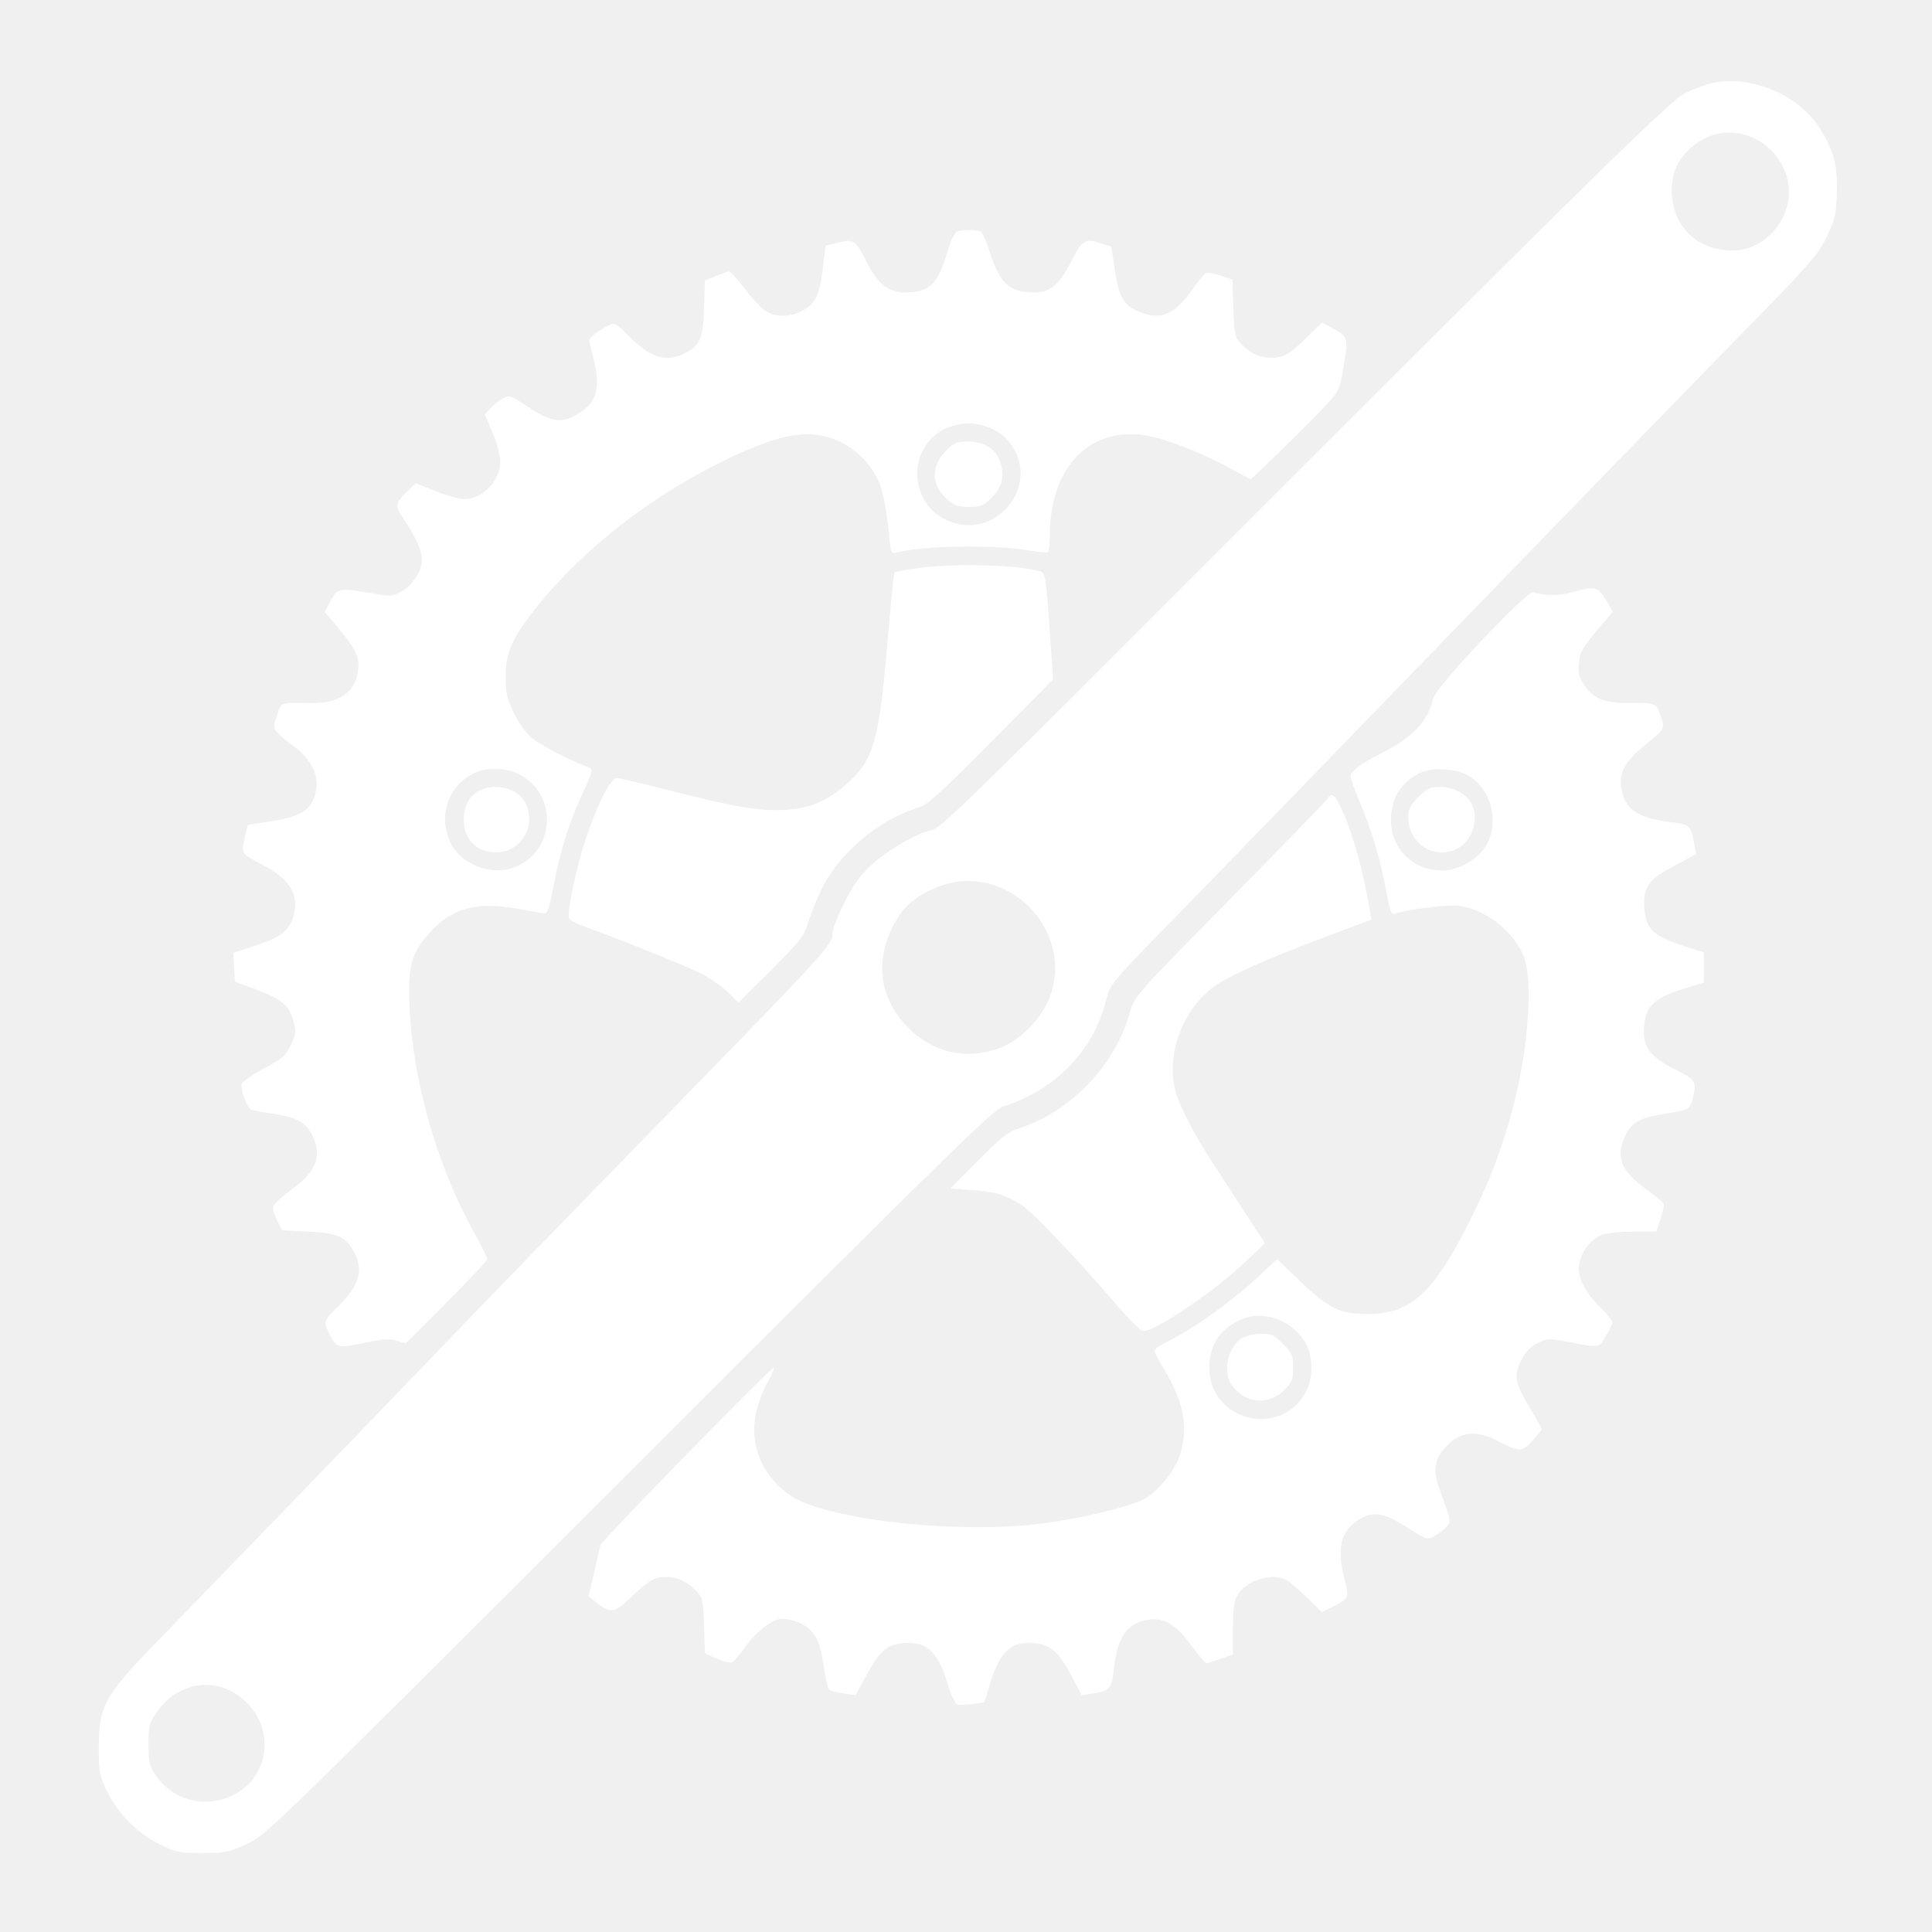
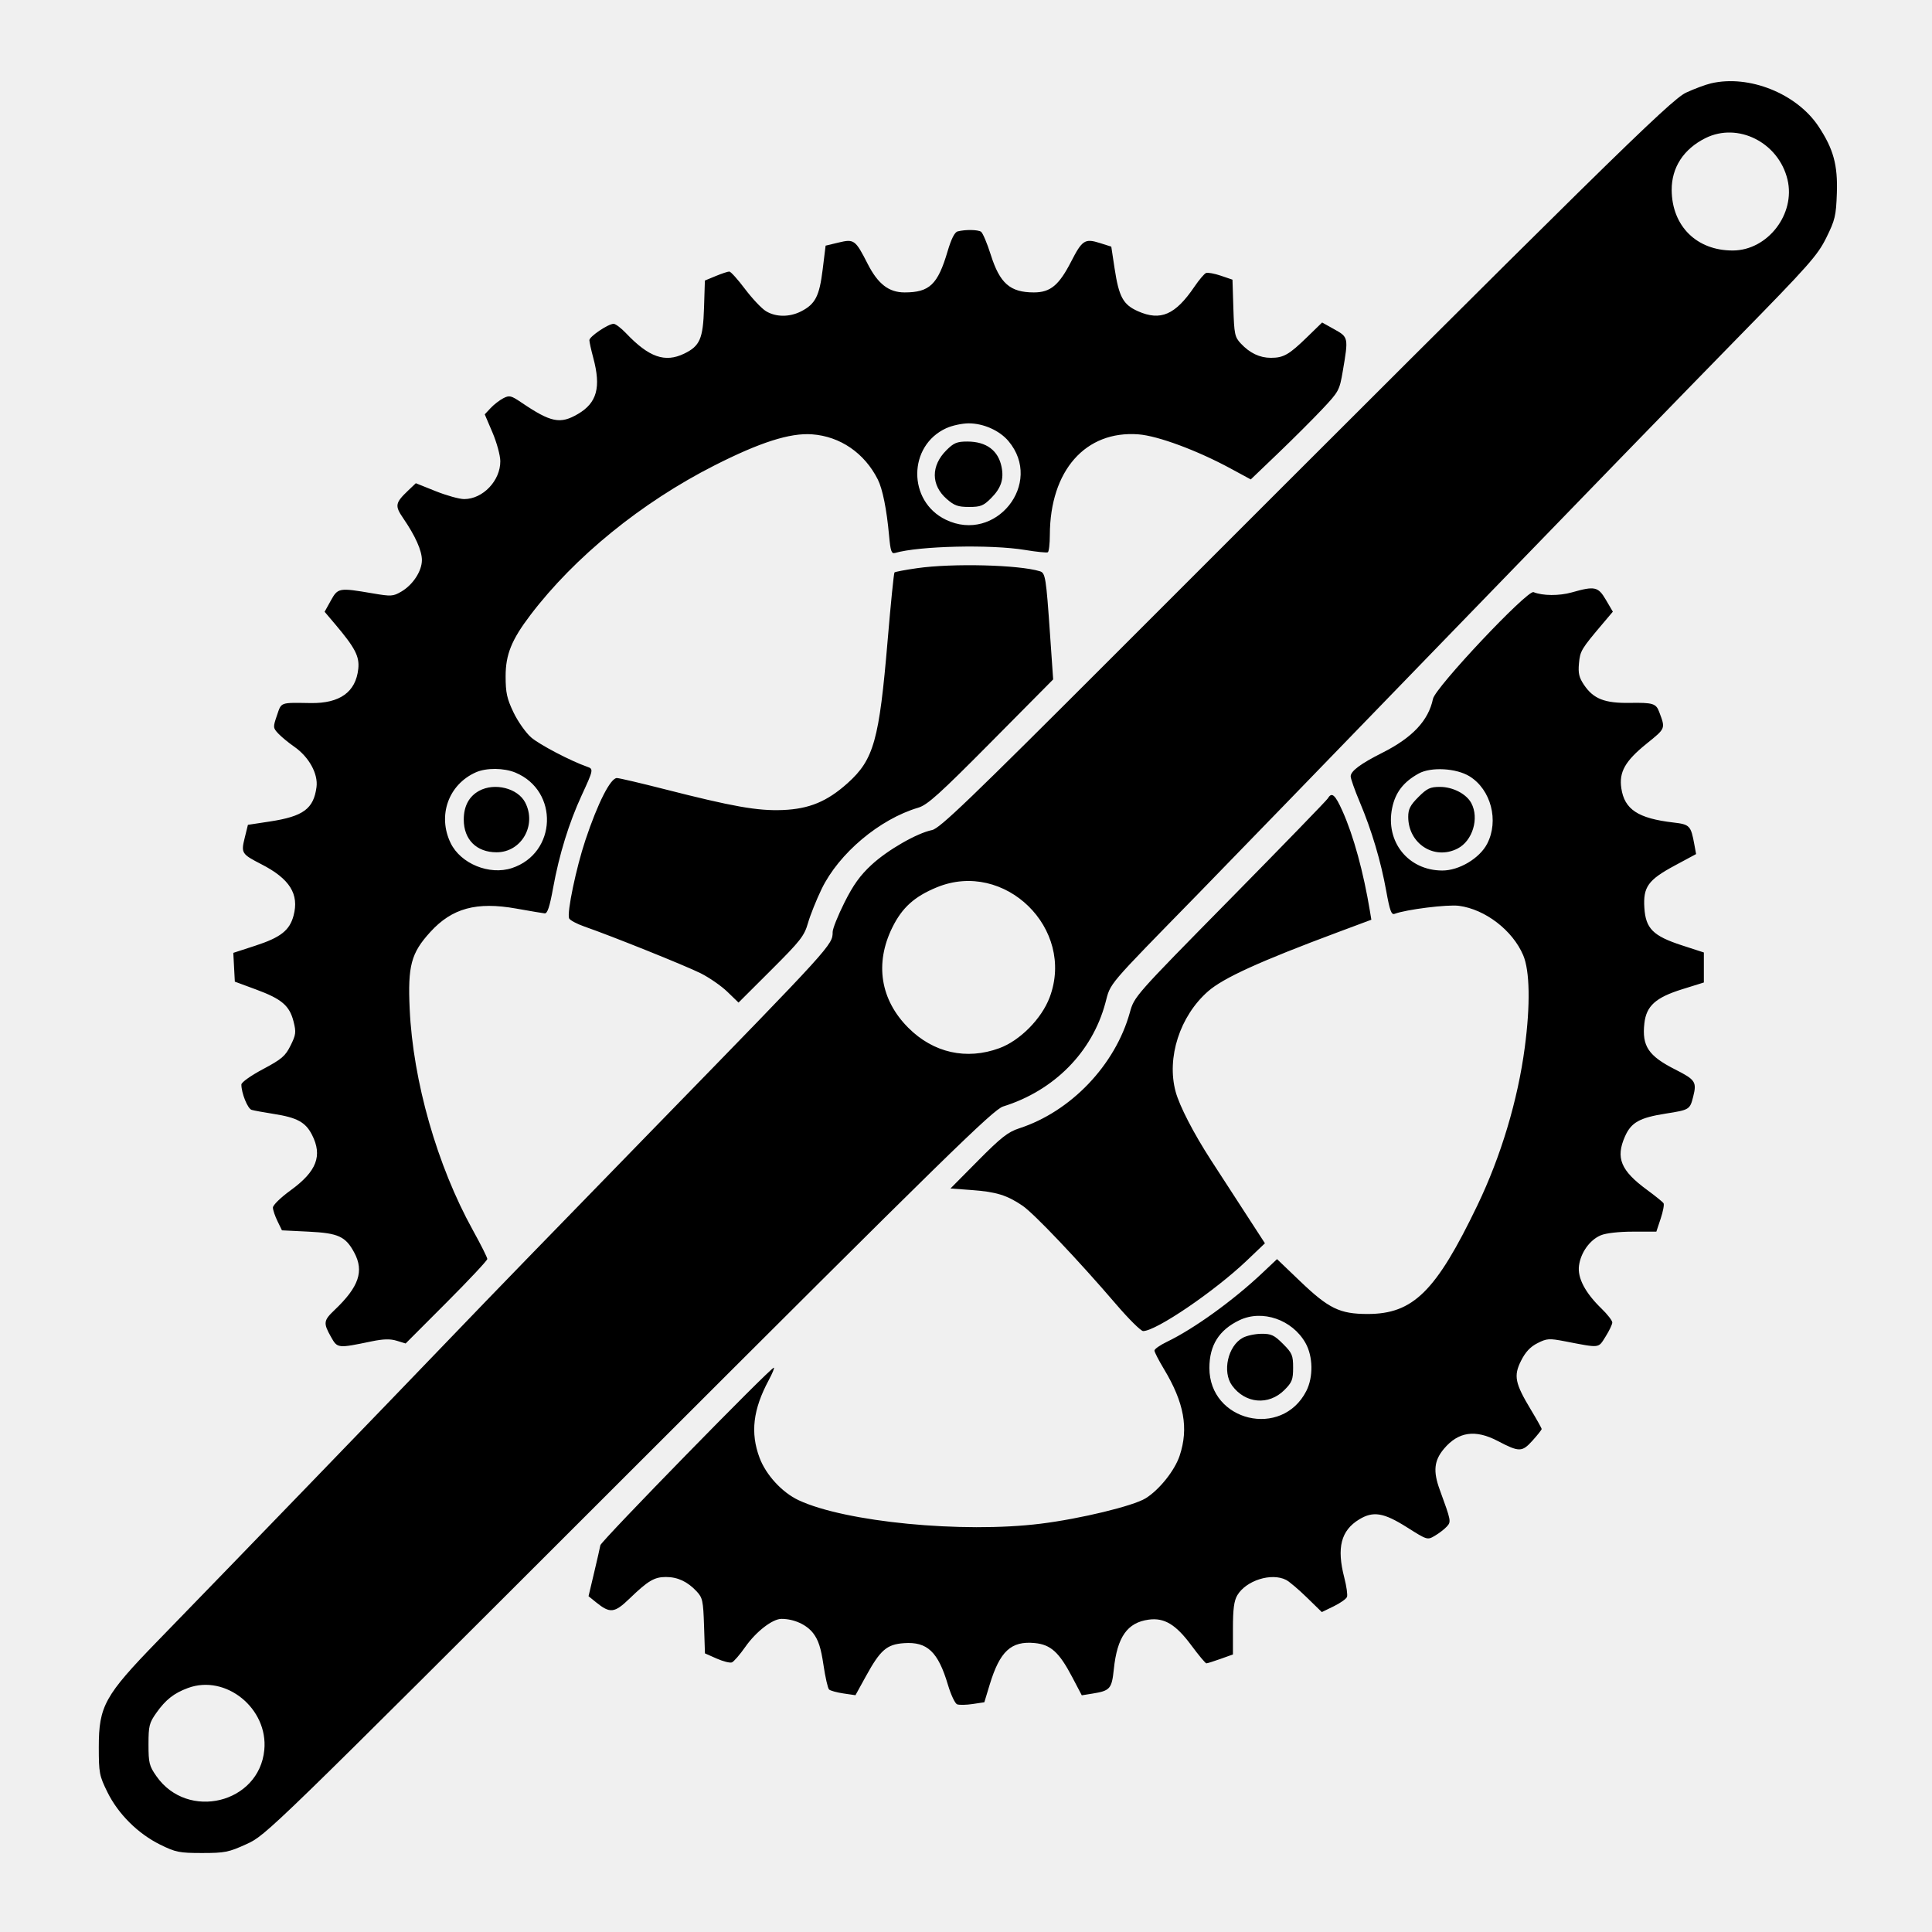
<svg xmlns="http://www.w3.org/2000/svg" width="48" height="48" viewBox="0 0 48 48">
  <g transform="translate(2.227 2) scale(0.065)">
-     <path d="M 619.698 1.096 C 617.608 1.588, 613.333 3.181, 610.198 4.636 C 604.197 7.422, 578.463 32.734, 392.118 219.139 C 336.242 275.033, 324.936 285.894, 322 286.497 C 316.154 287.699, 304.981 294.123, 298.827 299.821 C 294.481 303.844, 291.869 307.485, 288.504 314.205 C 286.027 319.154, 284 324.215, 284 325.451 C 284 330.377, 283.957 330.425, 216.651 399.500 C 175.385 441.851, 154.409 463.469, 138.523 480.021 C 113.392 506.205, 58.257 563.251, 25.922 596.526 C 5.756 617.278, 3.500 621.350, 3.500 637 C 3.500 646.896, 3.701 647.951, 6.786 654.217 C 10.909 662.592, 18.467 670.112, 26.978 674.307 C 32.890 677.221, 34.290 677.500, 42.978 677.500 C 51.689 677.500, 53.139 677.209, 60 674.080 C 67.450 670.683, 68.420 669.741, 206.172 532.080 C 327.716 410.618, 345.379 393.334, 349.172 392.152 C 368.666 386.083, 383.214 371.356, 388.237 352.606 C 390.366 344.659, 388.272 347.124, 423.576 311 C 432.983 301.375, 476.395 256.600, 520.048 211.500 C 563.700 166.400, 613.071 115.565, 629.760 98.534 C 657.168 70.565, 660.462 66.844, 663.802 60.092 C 667.152 53.319, 667.531 51.716, 667.833 43.058 C 668.208 32.295, 666.521 26.149, 660.837 17.567 C 652.506 4.991, 634.235 -2.325, 619.698 1.096 M 617.587 22.032 C 609.242 26.196, 604.648 33.269, 604.701 41.872 C 604.786 55.664, 614.295 65.047, 628.116 64.978 C 641.420 64.911, 652.119 51.002, 648.968 37.868 C 645.563 23.674, 630.018 15.829, 617.587 22.032 M 331.772 57.685 C 330.623 57.986, 329.333 60.545, 327.924 65.319 C 324.186 77.988, 321.030 81, 311.499 81 C 305.471 81, 301.310 77.785, 297.394 70.102 C 292.688 60.868, 292.202 60.512, 286.246 61.941 L 281.307 63.126 280.178 72.291 C 278.927 82.451, 277.362 85.478, 271.929 88.248 C 267.505 90.504, 262.282 90.470, 258.500 88.160 C 256.850 87.153, 253.250 83.340, 250.500 79.689 C 247.750 76.037, 245.055 73.039, 244.511 73.025 C 243.966 73.011, 241.641 73.778, 239.343 74.728 L 235.165 76.456 234.832 86.978 C 234.461 98.736, 233.249 101.512, 227.216 104.418 C 219.904 107.941, 213.760 105.780, 205.054 96.624 C 203.158 94.631, 201.012 93, 200.284 93 C 198.223 93, 190.999 97.880, 191.012 99.263 C 191.018 99.943, 191.688 102.975, 192.500 106 C 195.531 117.292, 193.921 123.204, 186.657 127.461 C 179.867 131.440, 176.340 130.730, 165.079 123.115 C 161.052 120.392, 160.428 120.245, 158.079 121.468 C 156.661 122.206, 154.492 123.889, 153.260 125.208 L 151.021 127.607 153.983 134.553 C 155.613 138.374, 156.956 143.300, 156.969 145.500 C 157.013 152.945, 150.306 159.988, 143.167 159.996 C 141.333 159.998, 136.424 158.635, 132.257 156.966 L 124.680 153.932 121.754 156.716 C 116.783 161.446, 116.584 162.532, 119.822 167.261 C 124.502 174.092, 127 179.679, 127 183.312 C 127 187.517, 123.573 192.761, 119.129 195.357 C 115.992 197.189, 115.247 197.234, 108.132 196.019 C 95.299 193.829, 94.901 193.898, 92.190 198.783 L 89.814 203.066 93.657 207.602 C 101.467 216.818, 103.186 220.106, 102.682 224.864 C 101.741 233.746, 95.664 238.123, 84.500 237.957 C 72.650 237.782, 73.350 237.526, 71.592 242.684 C 70.050 247.211, 70.068 247.443, 72.132 249.640 C 73.306 250.890, 76.035 253.138, 78.197 254.636 C 83.828 258.539, 87.396 265.011, 86.715 270.089 C 85.601 278.397, 81.675 281.283, 68.829 283.237 L 60.500 284.503 59.282 289.438 C 57.834 295.304, 58.064 295.672, 65.646 299.569 C 76.512 305.155, 80.157 310.991, 77.934 319.247 C 76.421 324.865, 72.996 327.552, 63.335 330.698 L 54.913 333.440 55.207 338.942 L 55.500 344.444 63.687 347.472 C 73.442 351.080, 76.418 353.633, 77.948 359.707 C 78.972 363.776, 78.852 364.732, 76.796 368.875 C 74.801 372.893, 73.417 374.077, 66.250 377.892 C 61.567 380.386, 58 382.930, 58 383.776 C 58 387.050, 60.398 392.990, 61.903 393.445 C 62.781 393.710, 66.594 394.411, 70.376 395.003 C 79.306 396.400, 82.531 398.160, 84.990 402.981 C 89.080 410.998, 86.793 416.946, 76.834 424.190 C 72.973 426.998, 70.021 429.887, 70.048 430.830 C 70.074 431.749, 70.864 434.075, 71.803 436 L 73.510 439.500 83.688 440 C 95.072 440.559, 97.828 441.825, 101.149 448.017 C 104.962 455.127, 102.905 461.121, 93.624 469.946 C 89.383 473.979, 89.257 474.905, 92.231 480.197 C 94.723 484.632, 94.751 484.635, 107.732 481.945 C 112.280 481.003, 114.886 480.936, 117.371 481.699 L 120.778 482.745 136.389 467.111 C 144.975 458.512, 152 451.012, 152 450.443 C 152 449.874, 149.520 444.930, 146.488 439.455 C 132.815 414.760, 123.597 382.490, 122.329 354.882 C 121.570 338.351, 122.867 333.519, 130.230 325.448 C 138.530 316.350, 147.882 313.804, 163.063 316.512 C 168.253 317.438, 173.142 318.264, 173.927 318.348 C 174.972 318.459, 175.833 315.865, 177.145 308.658 C 179.475 295.850, 183.204 283.759, 188.078 273.209 C 192.555 263.518, 192.628 263.155, 190.250 262.331 C 183.949 260.146, 171.873 253.827, 168.736 251.073 C 166.684 249.272, 163.654 244.966, 162.003 241.506 C 159.491 236.244, 159 233.986, 159 227.709 C 159 219.398, 161.281 213.770, 168.495 204.282 C 185.379 182.076, 210.907 161.317, 238.694 147.196 C 256.185 138.308, 267.669 134.636, 276.096 135.239 C 286.867 136.010, 296.173 142.392, 301.261 152.500 C 303.082 156.117, 304.658 163.936, 305.550 173.784 C 306.104 179.901, 306.473 180.991, 307.855 180.586 C 316.993 177.904, 344.445 177.267, 357.500 179.433 C 361.900 180.163, 365.837 180.563, 366.250 180.321 C 366.663 180.080, 367.008 177.096, 367.017 173.691 C 367.086 149.098, 380.637 133.718, 400.884 135.252 C 408.312 135.814, 423.345 141.389, 436.157 148.332 L 443.815 152.482 454.157 142.577 C 459.846 137.129, 467.468 129.525, 471.095 125.679 C 477.479 118.910, 477.732 118.443, 478.987 111.093 C 481.178 98.262, 481.147 98.109, 475.796 95.124 L 471.091 92.500 465.296 98.136 C 458.443 104.801, 456.341 106, 451.516 106 C 447.235 106, 443.437 104.192, 440 100.517 C 437.706 98.065, 437.472 96.949, 437.163 86.987 L 436.826 76.129 432.373 74.611 C 429.923 73.777, 427.375 73.314, 426.710 73.584 C 426.044 73.853, 424.044 76.217, 422.264 78.836 C 414.970 89.572, 409.346 92.016, 400.718 88.200 C 395.032 85.684, 393.423 82.742, 391.765 71.829 L 390.500 63.500 386.091 62.105 C 380.445 60.319, 379.360 61.017, 375.218 69.098 C 370.517 78.270, 367.237 81, 360.918 81 C 351.830 81, 347.896 77.561, 344.429 66.585 C 343.033 62.166, 341.353 58.208, 340.695 57.791 C 339.428 56.985, 334.657 56.929, 331.772 57.685 M 327.459 132.880 C 312.743 139.564, 312.602 160.788, 327.226 167.867 C 346.280 177.091, 364.762 153.943, 351.205 137.832 C 347.803 133.789, 341.654 131.044, 336 131.044 C 333.525 131.044, 329.681 131.870, 327.459 132.880 M 327.459 141.341 C 321.530 147.270, 321.573 154.662, 327.566 159.924 C 330.492 162.493, 331.905 163, 336.135 163 C 340.544 163, 341.632 162.568, 344.541 159.659 C 348.343 155.857, 349.505 152.425, 348.577 147.743 C 347.318 141.395, 342.750 138, 335.466 138 C 331.509 138, 330.292 138.508, 327.459 141.341 M 316.298 186.401 C 311.787 187.044, 307.888 187.780, 307.633 188.035 C 307.378 188.291, 306.204 199.947, 305.024 213.938 C 301.795 252.212, 299.739 259.554, 289.730 268.553 C 281.903 275.590, 275.032 278.439, 264.911 278.844 C 255.322 279.227, 245.953 277.571, 219.500 270.820 C 210.700 268.574, 202.637 266.683, 201.582 266.618 C 199.150 266.468, 194.243 276.104, 189.486 290.372 C 185.959 300.948, 182.401 317.996, 183.255 320.222 C 183.528 320.934, 186.170 322.358, 189.126 323.387 C 199.702 327.071, 227.610 338.283, 233.500 341.214 C 236.800 342.857, 241.419 346.055, 243.764 348.322 L 248.027 352.443 260.510 339.990 C 271.728 328.799, 273.153 326.979, 274.578 322.019 C 275.450 318.983, 277.799 313.125, 279.797 309 C 286.386 295.401, 301.946 282.313, 316.708 277.952 C 320.226 276.912, 324.797 272.793, 344.600 252.816 L 368.284 228.923 367.090 211.711 C 365.576 189.866, 365.314 188.231, 363.215 187.582 C 355.206 185.107, 329.848 184.468, 316.298 186.401 M 566.500 195.668 C 561.728 197.024, 555.333 196.977, 551.903 195.562 C 549.583 194.605, 514.373 231.962, 513.460 236.349 C 511.729 244.665, 505.613 251.170, 494.061 256.981 C 485.804 261.134, 482 263.969, 482 265.968 C 482 266.844, 483.562 271.264, 485.471 275.791 C 490.038 286.620, 493.530 298.350, 495.596 309.804 C 496.947 317.297, 497.568 318.996, 498.786 318.529 C 503.134 316.860, 519.014 314.877, 523.385 315.457 C 533.435 316.790, 543.893 324.829, 547.941 334.333 C 550.482 340.296, 550.706 353.297, 548.551 369.564 C 545.870 389.795, 539.446 411.203, 530.433 429.947 C 514.616 462.840, 505.901 471.470, 488.500 471.470 C 477.829 471.470, 473.625 469.427, 462.620 458.892 L 453.854 450.500 448.177 455.855 C 437.053 466.348, 422.048 477.165, 411.750 482.115 C 409.137 483.371, 407.001 484.871, 407.003 485.449 C 407.004 486.027, 408.624 489.184, 410.602 492.465 C 418.355 505.324, 420.137 515.151, 416.620 525.671 C 414.729 531.329, 408.829 538.707, 403.620 541.926 C 398.860 544.867, 378.665 549.752, 363.500 551.630 C 333.584 555.335, 288.832 550.993, 271 542.655 C 264.692 539.706, 258.519 533.003, 256.061 526.433 C 252.492 516.896, 253.548 507.979, 259.575 496.750 C 260.978 494.137, 261.846 492, 261.505 492 C 260.238 492, 195.489 558.278, 195.213 559.858 C 195.056 560.761, 193.974 565.515, 192.809 570.421 L 190.692 579.342 193.596 581.693 C 198.910 585.993, 200.610 585.804, 206.337 580.276 C 213.433 573.425, 215.832 572, 220.272 572 C 224.754 572, 228.517 573.759, 232 577.483 C 234.280 579.921, 234.530 581.081, 234.844 590.676 L 235.188 601.195 239.667 603.177 C 242.130 604.266, 244.748 604.927, 245.484 604.645 C 246.220 604.362, 248.550 601.667, 250.661 598.656 C 254.719 592.869, 261.027 587.996, 264.450 588.006 C 269.249 588.019, 274.054 590.204, 276.587 593.525 C 278.555 596.105, 279.530 599.119, 280.481 605.559 C 281.179 610.284, 282.144 614.529, 282.625 614.993 C 283.106 615.456, 285.574 616.139, 288.109 616.510 L 292.718 617.185 296.759 609.842 C 302.244 599.877, 304.689 597.758, 311.242 597.291 C 320.161 596.654, 324.298 600.568, 328.061 613.206 C 329.192 617.002, 330.771 620.359, 331.571 620.665 C 332.370 620.972, 335.039 620.921, 337.502 620.552 L 341.979 619.881 344.023 613.149 C 347.906 600.366, 352.212 596.382, 361.212 597.246 C 367.353 597.836, 370.571 600.752, 375.561 610.248 L 379.225 617.220 383.238 616.578 C 390.043 615.490, 390.688 614.761, 391.467 607.279 C 392.756 594.909, 396.636 589.395, 404.823 588.297 C 410.789 587.497, 415.176 590.144, 421.079 598.106 C 423.890 601.898, 426.484 605.002, 426.845 605.005 C 427.205 605.008, 429.637 604.244, 432.250 603.307 L 437 601.605 437 591.707 C 437 584.280, 437.414 581.107, 438.660 578.999 C 442.014 573.320, 451.718 570.259, 457.316 573.114 C 458.517 573.726, 462.082 576.744, 465.237 579.819 L 470.974 585.411 475.519 583.203 C 478.019 581.988, 480.302 580.376, 480.592 579.621 C 480.882 578.866, 480.417 575.539, 479.559 572.229 C 476.601 560.814, 478.282 554.238, 485.241 549.995 C 490.600 546.727, 494.599 547.380, 503.445 552.965 C 511.299 557.925, 511.312 557.929, 514.221 556.215 C 515.823 555.272, 517.853 553.708, 518.732 552.739 C 520.463 550.831, 520.428 550.647, 516.017 538.560 C 513.459 531.551, 513.889 527.474, 517.659 522.994 C 523.168 516.446, 529.651 515.516, 538.265 520.036 C 546.403 524.306, 547.500 524.296, 551.458 519.915 C 553.406 517.759, 555 515.746, 555 515.442 C 555 515.139, 553.186 511.883, 550.969 508.206 C 544.797 497.974, 544.218 495.143, 547.112 489.369 C 548.799 486.003, 550.645 484.024, 553.402 482.625 C 556.986 480.807, 557.842 480.749, 563.902 481.916 C 577.528 484.538, 576.565 484.649, 579.424 480.120 C 580.841 477.876, 582 475.447, 582 474.723 C 582 473.999, 580.163 471.627, 577.918 469.453 C 571.624 463.359, 568.645 457.686, 569.274 452.996 C 569.948 447.966, 573.415 443.142, 577.617 441.387 C 579.608 440.555, 584.517 440, 589.888 440 L 598.839 440 600.493 435.022 C 601.402 432.285, 601.897 429.643, 601.594 429.152 C 601.290 428.660, 598.445 426.353, 595.271 424.025 C 585.217 416.651, 583.221 411.810, 586.850 403.605 C 589.220 398.249, 592.433 396.448, 602.414 394.880 C 611.504 393.452, 611.675 393.346, 612.929 388.368 C 614.335 382.783, 613.763 381.921, 606.060 378.024 C 595.791 372.829, 593.281 369.072, 594.262 360.364 C 595.011 353.719, 598.578 350.508, 608.723 347.345 L 617 344.764 617 339.029 L 617 333.294 608.607 330.564 C 597.589 326.979, 594.767 324.164, 594.259 316.251 C 593.745 308.252, 595.679 305.555, 605.855 300.078 L 614.030 295.678 613.375 292.089 C 612.042 284.785, 611.628 284.349, 605.331 283.614 C 591.859 282.041, 586.667 278.630, 585.457 270.559 C 584.520 264.314, 586.896 260.117, 595.141 253.456 C 602.448 247.552, 602.345 247.812, 599.928 241.347 C 598.721 238.117, 597.542 237.756, 588.657 237.894 C 579.064 238.044, 574.793 236.359, 571.181 231 C 569.293 228.200, 568.910 226.556, 569.261 222.778 C 569.704 218.023, 570.121 217.327, 578.356 207.594 L 582.211 203.036 579.563 198.518 C 576.587 193.439, 575.322 193.163, 566.500 195.668 M 147.662 264.417 C 137.163 269.059, 132.900 280.966, 137.981 291.460 C 141.809 299.368, 152.817 303.866, 161.407 301.031 C 178.580 295.363, 179.469 271.526, 162.768 264.548 C 158.391 262.719, 151.636 262.660, 147.662 264.417 M 508 264.890 C 502.172 268.105, 499.075 272.129, 497.855 278.071 C 495.206 290.968, 503.990 301.932, 517 301.969 C 523.439 301.987, 531.275 297.318, 534.171 291.738 C 538.741 282.930, 535.635 271.028, 527.446 265.967 C 522.371 262.830, 512.704 262.294, 508 264.890 M 148.893 271.497 C 145.009 273.608, 143 277.359, 143 282.500 C 143 290.138, 147.880 295, 155.546 295 C 165.037 295, 170.979 284.661, 166.483 275.967 C 163.661 270.509, 154.836 268.267, 148.893 271.497 M 507.882 273.882 C 504.784 276.981, 504 278.505, 504 281.432 C 504 291.737, 514.005 298.152, 522.901 293.551 C 528.620 290.594, 531.201 281.981, 528.103 276.192 C 526.221 272.676, 521.060 270.008, 516.132 270.004 C 512.390 270.001, 511.209 270.556, 507.882 273.882 M 473.300 274.367 C 472.860 275.119, 456.031 292.462, 435.903 312.906 C 399.351 350.032, 399.304 350.086, 397.583 356.276 C 392.002 376.349, 375.042 394.101, 355.332 400.499 C 351.029 401.896, 348.394 403.962, 339.596 412.838 L 329.029 423.500 337.264 424.108 C 346.536 424.792, 350.667 426.071, 356.584 430.093 C 360.967 433.071, 378.068 451.084, 392.336 467.750 C 397.162 473.387, 401.817 478, 402.682 478 C 407.619 478, 430.033 462.749, 442.332 451.020 L 449.226 444.446 441.778 432.973 C 437.681 426.663, 431.789 417.579, 428.683 412.787 C 421.973 402.433, 416.593 392.025, 415.096 386.500 C 411.573 373.507, 416.709 357.609, 427.485 348.148 C 433.315 343.028, 447.191 336.712, 477.202 325.514 L 489.905 320.774 489.387 317.637 C 486.890 302.516, 483.116 288.730, 478.878 279.250 C 476.069 272.967, 474.779 271.838, 473.300 274.367 M 323.822 308.383 C 315.234 311.915, 310.542 316.154, 306.794 323.768 C 300.021 337.524, 302.240 351.400, 312.920 362.080 C 322.510 371.670, 335.124 374.496, 347.712 369.876 C 355.599 366.981, 363.874 358.616, 366.949 350.430 C 376.820 324.157, 349.716 297.733, 323.822 308.383 M 439.500 473.840 C 431.686 477.567, 428 483.421, 428 492.105 C 428 512.586, 455.725 519.180, 465.044 500.914 C 467.762 495.587, 467.624 487.660, 464.725 482.542 C 459.671 473.618, 448.235 469.673, 439.500 473.840 M 440.763 480.565 C 435.060 483.660, 432.842 493.577, 436.678 498.829 C 441.745 505.766, 450.678 506.522, 456.679 500.521 C 459.592 497.608, 460 496.559, 460 491.982 C 460 487.255, 459.635 486.400, 456.118 482.882 C 452.770 479.535, 451.634 479.006, 447.868 479.040 C 445.465 479.062, 442.268 479.748, 440.763 480.565 M 37.558 614.435 C 32.209 616.418, 29.059 618.898, 25.500 623.930 C 22.784 627.770, 22.500 628.911, 22.500 635.995 C 22.500 643.092, 22.783 644.224, 25.537 648.160 C 37.468 665.207, 64.800 658.545, 66.763 638.111 C 68.287 622.256, 52.024 609.072, 37.558 614.435" stroke="none" fill="#ffffff" fill-rule="evenodd" />
+     <path d="M 619.698 1.096 C 617.608 1.588, 613.333 3.181, 610.198 4.636 C 604.197 7.422, 578.463 32.734, 392.118 219.139 C 336.242 275.033, 324.936 285.894, 322 286.497 C 316.154 287.699, 304.981 294.123, 298.827 299.821 C 294.481 303.844, 291.869 307.485, 288.504 314.205 C 286.027 319.154, 284 324.215, 284 325.451 C 284 330.377, 283.957 330.425, 216.651 399.500 C 175.385 441.851, 154.409 463.469, 138.523 480.021 C 113.392 506.205, 58.257 563.251, 25.922 596.526 C 5.756 617.278, 3.500 621.350, 3.500 637 C 3.500 646.896, 3.701 647.951, 6.786 654.217 C 10.909 662.592, 18.467 670.112, 26.978 674.307 C 32.890 677.221, 34.290 677.500, 42.978 677.500 C 51.689 677.500, 53.139 677.209, 60 674.080 C 67.450 670.683, 68.420 669.741, 206.172 532.080 C 327.716 410.618, 345.379 393.334, 349.172 392.152 C 368.666 386.083, 383.214 371.356, 388.237 352.606 C 390.366 344.659, 388.272 347.124, 423.576 311 C 432.983 301.375, 476.395 256.600, 520.048 211.500 C 563.700 166.400, 613.071 115.565, 629.760 98.534 C 657.168 70.565, 660.462 66.844, 663.802 60.092 C 667.152 53.319, 667.531 51.716, 667.833 43.058 C 668.208 32.295, 666.521 26.149, 660.837 17.567 C 652.506 4.991, 634.235 -2.325, 619.698 1.096 M 617.587 22.032 C 609.242 26.196, 604.648 33.269, 604.701 41.872 C 604.786 55.664, 614.295 65.047, 628.116 64.978 C 641.420 64.911, 652.119 51.002, 648.968 37.868 C 645.563 23.674, 630.018 15.829, 617.587 22.032 M 331.772 57.685 C 330.623 57.986, 329.333 60.545, 327.924 65.319 C 324.186 77.988, 321.030 81, 311.499 81 C 305.471 81, 301.310 77.785, 297.394 70.102 C 292.688 60.868, 292.202 60.512, 286.246 61.941 L 281.307 63.126 280.178 72.291 C 278.927 82.451, 277.362 85.478, 271.929 88.248 C 267.505 90.504, 262.282 90.470, 258.500 88.160 C 256.850 87.153, 253.250 83.340, 250.500 79.689 C 247.750 76.037, 245.055 73.039, 244.511 73.025 C 243.966 73.011, 241.641 73.778, 239.343 74.728 L 235.165 76.456 234.832 86.978 C 234.461 98.736, 233.249 101.512, 227.216 104.418 C 219.904 107.941, 213.760 105.780, 205.054 96.624 C 203.158 94.631, 201.012 93, 200.284 93 C 198.223 93, 190.999 97.880, 191.012 99.263 C 191.018 99.943, 191.688 102.975, 192.500 106 C 195.531 117.292, 193.921 123.204, 186.657 127.461 C 179.867 131.440, 176.340 130.730, 165.079 123.115 C 161.052 120.392, 160.428 120.245, 158.079 121.468 C 156.661 122.206, 154.492 123.889, 153.260 125.208 L 151.021 127.607 153.983 134.553 C 155.613 138.374, 156.956 143.300, 156.969 145.500 C 157.013 152.945, 150.306 159.988, 143.167 159.996 C 141.333 159.998, 136.424 158.635, 132.257 156.966 L 124.680 153.932 121.754 156.716 C 116.783 161.446, 116.584 162.532, 119.822 167.261 C 124.502 174.092, 127 179.679, 127 183.312 C 127 187.517, 123.573 192.761, 119.129 195.357 C 115.992 197.189, 115.247 197.234, 108.132 196.019 C 95.299 193.829, 94.901 193.898, 92.190 198.783 L 89.814 203.066 93.657 207.602 C 101.467 216.818, 103.186 220.106, 102.682 224.864 C 101.741 233.746, 95.664 238.123, 84.500 237.957 C 72.650 237.782, 73.350 237.526, 71.592 242.684 C 70.050 247.211, 70.068 247.443, 72.132 249.640 C 73.306 250.890, 76.035 253.138, 78.197 254.636 C 83.828 258.539, 87.396 265.011, 86.715 270.089 C 85.601 278.397, 81.675 281.283, 68.829 283.237 L 60.500 284.503 59.282 289.438 C 57.834 295.304, 58.064 295.672, 65.646 299.569 C 76.512 305.155, 80.157 310.991, 77.934 319.247 C 76.421 324.865, 72.996 327.552, 63.335 330.698 L 54.913 333.440 55.207 338.942 L 55.500 344.444 63.687 347.472 C 73.442 351.080, 76.418 353.633, 77.948 359.707 C 78.972 363.776, 78.852 364.732, 76.796 368.875 C 74.801 372.893, 73.417 374.077, 66.250 377.892 C 61.567 380.386, 58 382.930, 58 383.776 C 58 387.050, 60.398 392.990, 61.903 393.445 C 62.781 393.710, 66.594 394.411, 70.376 395.003 C 79.306 396.400, 82.531 398.160, 84.990 402.981 C 89.080 410.998, 86.793 416.946, 76.834 424.190 C 72.973 426.998, 70.021 429.887, 70.048 430.830 C 70.074 431.749, 70.864 434.075, 71.803 436 L 73.510 439.500 83.688 440 C 95.072 440.559, 97.828 441.825, 101.149 448.017 C 104.962 455.127, 102.905 461.121, 93.624 469.946 C 89.383 473.979, 89.257 474.905, 92.231 480.197 C 94.723 484.632, 94.751 484.635, 107.732 481.945 C 112.280 481.003, 114.886 480.936, 117.371 481.699 L 120.778 482.745 136.389 467.111 C 144.975 458.512, 152 451.012, 152 450.443 C 152 449.874, 149.520 444.930, 146.488 439.455 C 132.815 414.760, 123.597 382.490, 122.329 354.882 C 121.570 338.351, 122.867 333.519, 130.230 325.448 C 138.530 316.350, 147.882 313.804, 163.063 316.512 C 168.253 317.438, 173.142 318.264, 173.927 318.348 C 174.972 318.459, 175.833 315.865, 177.145 308.658 C 179.475 295.850, 183.204 283.759, 188.078 273.209 C 192.555 263.518, 192.628 263.155, 190.250 262.331 C 183.949 260.146, 171.873 253.827, 168.736 251.073 C 166.684 249.272, 163.654 244.966, 162.003 241.506 C 159.491 236.244, 159 233.986, 159 227.709 C 159 219.398, 161.281 213.770, 168.495 204.282 C 185.379 182.076, 210.907 161.317, 238.694 147.196 C 256.185 138.308, 267.669 134.636, 276.096 135.239 C 286.867 136.010, 296.173 142.392, 301.261 152.500 C 303.082 156.117, 304.658 163.936, 305.550 173.784 C 306.104 179.901, 306.473 180.991, 307.855 180.586 C 316.993 177.904, 344.445 177.267, 357.500 179.433 C 361.900 180.163, 365.837 180.563, 366.250 180.321 C 366.663 180.080, 367.008 177.096, 367.017 173.691 C 367.086 149.098, 380.637 133.718, 400.884 135.252 C 408.312 135.814, 423.345 141.389, 436.157 148.332 L 443.815 152.482 454.157 142.577 C 459.846 137.129, 467.468 129.525, 471.095 125.679 C 477.479 118.910, 477.732 118.443, 478.987 111.093 C 481.178 98.262, 481.147 98.109, 475.796 95.124 L 471.091 92.500 465.296 98.136 C 458.443 104.801, 456.341 106, 451.516 106 C 447.235 106, 443.437 104.192, 440 100.517 C 437.706 98.065, 437.472 96.949, 437.163 86.987 L 436.826 76.129 432.373 74.611 C 429.923 73.777, 427.375 73.314, 426.710 73.584 C 426.044 73.853, 424.044 76.217, 422.264 78.836 C 414.970 89.572, 409.346 92.016, 400.718 88.200 C 395.032 85.684, 393.423 82.742, 391.765 71.829 L 390.500 63.500 386.091 62.105 C 380.445 60.319, 379.360 61.017, 375.218 69.098 C 370.517 78.270, 367.237 81, 360.918 81 C 351.830 81, 347.896 77.561, 344.429 66.585 C 343.033 62.166, 341.353 58.208, 340.695 57.791 C 339.428 56.985, 334.657 56.929, 331.772 57.685 M 327.459 132.880 C 312.743 139.564, 312.602 160.788, 327.226 167.867 C 346.280 177.091, 364.762 153.943, 351.205 137.832 C 347.803 133.789, 341.654 131.044, 336 131.044 C 333.525 131.044, 329.681 131.870, 327.459 132.880 M 327.459 141.341 C 321.530 147.270, 321.573 154.662, 327.566 159.924 C 330.492 162.493, 331.905 163, 336.135 163 C 340.544 163, 341.632 162.568, 344.541 159.659 C 348.343 155.857, 349.505 152.425, 348.577 147.743 C 347.318 141.395, 342.750 138, 335.466 138 C 331.509 138, 330.292 138.508, 327.459 141.341 M 316.298 186.401 C 311.787 187.044, 307.888 187.780, 307.633 188.035 C 307.378 188.291, 306.204 199.947, 305.024 213.938 C 301.795 252.212, 299.739 259.554, 289.730 268.553 C 281.903 275.590, 275.032 278.439, 264.911 278.844 C 255.322 279.227, 245.953 277.571, 219.500 270.820 C 210.700 268.574, 202.637 266.683, 201.582 266.618 C 199.150 266.468, 194.243 276.104, 189.486 290.372 C 185.959 300.948, 182.401 317.996, 183.255 320.222 C 183.528 320.934, 186.170 322.358, 189.126 323.387 C 199.702 327.071, 227.610 338.283, 233.500 341.214 C 236.800 342.857, 241.419 346.055, 243.764 348.322 L 248.027 352.443 260.510 339.990 C 271.728 328.799, 273.153 326.979, 274.578 322.019 C 275.450 318.983, 277.799 313.125, 279.797 309 C 286.386 295.401, 301.946 282.313, 316.708 277.952 C 320.226 276.912, 324.797 272.793, 344.600 252.816 L 368.284 228.923 367.090 211.711 C 365.576 189.866, 365.314 188.231, 363.215 187.582 C 355.206 185.107, 329.848 184.468, 316.298 186.401 M 566.500 195.668 C 561.728 197.024, 555.333 196.977, 551.903 195.562 C 549.583 194.605, 514.373 231.962, 513.460 236.349 C 511.729 244.665, 505.613 251.170, 494.061 256.981 C 485.804 261.134, 482 263.969, 482 265.968 C 482 266.844, 483.562 271.264, 485.471 275.791 C 490.038 286.620, 493.530 298.350, 495.596 309.804 C 496.947 317.297, 497.568 318.996, 498.786 318.529 C 503.134 316.860, 519.014 314.877, 523.385 315.457 C 533.435 316.790, 543.893 324.829, 547.941 334.333 C 550.482 340.296, 550.706 353.297, 548.551 369.564 C 545.870 389.795, 539.446 411.203, 530.433 429.947 C 514.616 462.840, 505.901 471.470, 488.500 471.470 C 477.829 471.470, 473.625 469.427, 462.620 458.892 L 453.854 450.500 448.177 455.855 C 437.053 466.348, 422.048 477.165, 411.750 482.115 C 409.137 483.371, 407.001 484.871, 407.003 485.449 C 407.004 486.027, 408.624 489.184, 410.602 492.465 C 418.355 505.324, 420.137 515.151, 416.620 525.671 C 414.729 531.329, 408.829 538.707, 403.620 541.926 C 398.860 544.867, 378.665 549.752, 363.500 551.630 C 333.584 555.335, 288.832 550.993, 271 542.655 C 264.692 539.706, 258.519 533.003, 256.061 526.433 C 252.492 516.896, 253.548 507.979, 259.575 496.750 C 260.978 494.137, 261.846 492, 261.505 492 C 260.238 492, 195.489 558.278, 195.213 559.858 C 195.056 560.761, 193.974 565.515, 192.809 570.421 L 190.692 579.342 193.596 581.693 C 198.910 585.993, 200.610 585.804, 206.337 580.276 C 213.433 573.425, 215.832 572, 220.272 572 C 224.754 572, 228.517 573.759, 232 577.483 C 234.280 579.921, 234.530 581.081, 234.844 590.676 L 235.188 601.195 239.667 603.177 C 242.130 604.266, 244.748 604.927, 245.484 604.645 C 246.220 604.362, 248.550 601.667, 250.661 598.656 C 254.719 592.869, 261.027 587.996, 264.450 588.006 C 269.249 588.019, 274.054 590.204, 276.587 593.525 C 278.555 596.105, 279.530 599.119, 280.481 605.559 C 281.179 610.284, 282.144 614.529, 282.625 614.993 C 283.106 615.456, 285.574 616.139, 288.109 616.510 L 292.718 617.185 296.759 609.842 C 302.244 599.877, 304.689 597.758, 311.242 597.291 C 320.161 596.654, 324.298 600.568, 328.061 613.206 C 329.192 617.002, 330.771 620.359, 331.571 620.665 C 332.370 620.972, 335.039 620.921, 337.502 620.552 L 341.979 619.881 344.023 613.149 C 347.906 600.366, 352.212 596.382, 361.212 597.246 C 367.353 597.836, 370.571 600.752, 375.561 610.248 L 379.225 617.220 383.238 616.578 C 390.043 615.490, 390.688 614.761, 391.467 607.279 C 392.756 594.909, 396.636 589.395, 404.823 588.297 C 410.789 587.497, 415.176 590.144, 421.079 598.106 C 423.890 601.898, 426.484 605.002, 426.845 605.005 C 427.205 605.008, 429.637 604.244, 432.250 603.307 L 437 601.605 437 591.707 C 437 584.280, 437.414 581.107, 438.660 578.999 C 442.014 573.320, 451.718 570.259, 457.316 573.114 C 458.517 573.726, 462.082 576.744, 465.237 579.819 L 470.974 585.411 475.519 583.203 C 478.019 581.988, 480.302 580.376, 480.592 579.621 C 480.882 578.866, 480.417 575.539, 479.559 572.229 C 476.601 560.814, 478.282 554.238, 485.241 549.995 C 490.600 546.727, 494.599 547.380, 503.445 552.965 C 511.299 557.925, 511.312 557.929, 514.221 556.215 C 515.823 555.272, 517.853 553.708, 518.732 552.739 C 520.463 550.831, 520.428 550.647, 516.017 538.560 C 513.459 531.551, 513.889 527.474, 517.659 522.994 C 523.168 516.446, 529.651 515.516, 538.265 520.036 C 546.403 524.306, 547.500 524.296, 551.458 519.915 C 553.406 517.759, 555 515.746, 555 515.442 C 555 515.139, 553.186 511.883, 550.969 508.206 C 544.797 497.974, 544.218 495.143, 547.112 489.369 C 548.799 486.003, 550.645 484.024, 553.402 482.625 C 556.986 480.807, 557.842 480.749, 563.902 481.916 C 577.528 484.538, 576.565 484.649, 579.424 480.120 C 580.841 477.876, 582 475.447, 582 474.723 C 582 473.999, 580.163 471.627, 577.918 469.453 C 571.624 463.359, 568.645 457.686, 569.274 452.996 C 569.948 447.966, 573.415 443.142, 577.617 441.387 C 579.608 440.555, 584.517 440, 589.888 440 L 598.839 440 600.493 435.022 C 601.402 432.285, 601.897 429.643, 601.594 429.152 C 601.290 428.660, 598.445 426.353, 595.271 424.025 C 585.217 416.651, 583.221 411.810, 586.850 403.605 C 589.220 398.249, 592.433 396.448, 602.414 394.880 C 611.504 393.452, 611.675 393.346, 612.929 388.368 C 614.335 382.783, 613.763 381.921, 606.060 378.024 C 595.791 372.829, 593.281 369.072, 594.262 360.364 C 595.011 353.719, 598.578 350.508, 608.723 347.345 L 617 344.764 617 339.029 L 617 333.294 608.607 330.564 C 597.589 326.979, 594.767 324.164, 594.259 316.251 C 593.745 308.252, 595.679 305.555, 605.855 300.078 L 614.030 295.678 613.375 292.089 C 612.042 284.785, 611.628 284.349, 605.331 283.614 C 591.859 282.041, 586.667 278.630, 585.457 270.559 C 584.520 264.314, 586.896 260.117, 595.141 253.456 C 602.448 247.552, 602.345 247.812, 599.928 241.347 C 598.721 238.117, 597.542 237.756, 588.657 237.894 C 579.064 238.044, 574.793 236.359, 571.181 231 C 569.293 228.200, 568.910 226.556, 569.261 222.778 C 569.704 218.023, 570.121 217.327, 578.356 207.594 L 582.211 203.036 579.563 198.518 C 576.587 193.439, 575.322 193.163, 566.500 195.668 M 147.662 264.417 C 137.163 269.059, 132.900 280.966, 137.981 291.460 C 141.809 299.368, 152.817 303.866, 161.407 301.031 C 178.580 295.363, 179.469 271.526, 162.768 264.548 C 158.391 262.719, 151.636 262.660, 147.662 264.417 M 508 264.890 C 502.172 268.105, 499.075 272.129, 497.855 278.071 C 495.206 290.968, 503.990 301.932, 517 301.969 C 523.439 301.987, 531.275 297.318, 534.171 291.738 C 538.741 282.930, 535.635 271.028, 527.446 265.967 C 522.371 262.830, 512.704 262.294, 508 264.890 M 148.893 271.497 C 145.009 273.608, 143 277.359, 143 282.500 C 143 290.138, 147.880 295, 155.546 295 C 165.037 295, 170.979 284.661, 166.483 275.967 C 163.661 270.509, 154.836 268.267, 148.893 271.497 M 507.882 273.882 C 504.784 276.981, 504 278.505, 504 281.432 C 504 291.737, 514.005 298.152, 522.901 293.551 C 528.620 290.594, 531.201 281.981, 528.103 276.192 C 526.221 272.676, 521.060 270.008, 516.132 270.004 C 512.390 270.001, 511.209 270.556, 507.882 273.882 M 473.300 274.367 C 472.860 275.119, 456.031 292.462, 435.903 312.906 C 399.351 350.032, 399.304 350.086, 397.583 356.276 C 392.002 376.349, 375.042 394.101, 355.332 400.499 C 351.029 401.896, 348.394 403.962, 339.596 412.838 L 329.029 423.500 337.264 424.108 C 346.536 424.792, 350.667 426.071, 356.584 430.093 C 360.967 433.071, 378.068 451.084, 392.336 467.750 C 397.162 473.387, 401.817 478, 402.682 478 C 407.619 478, 430.033 462.749, 442.332 451.020 L 449.226 444.446 441.778 432.973 C 437.681 426.663, 431.789 417.579, 428.683 412.787 C 421.973 402.433, 416.593 392.025, 415.096 386.500 C 411.573 373.507, 416.709 357.609, 427.485 348.148 C 433.315 343.028, 447.191 336.712, 477.202 325.514 L 489.905 320.774 489.387 317.637 C 486.890 302.516, 483.116 288.730, 478.878 279.250 C 476.069 272.967, 474.779 271.838, 473.300 274.367 M 323.822 308.383 C 315.234 311.915, 310.542 316.154, 306.794 323.768 C 300.021 337.524, 302.240 351.400, 312.920 362.080 C 322.510 371.670, 335.124 374.496, 347.712 369.876 C 355.599 366.981, 363.874 358.616, 366.949 350.430 C 376.820 324.157, 349.716 297.733, 323.822 308.383 M 439.500 473.840 C 431.686 477.567, 428 483.421, 428 492.105 C 428 512.586, 455.725 519.180, 465.044 500.914 C 467.762 495.587, 467.624 487.660, 464.725 482.542 C 459.671 473.618, 448.235 469.673, 439.500 473.840 M 440.763 480.565 C 435.060 483.660, 432.842 493.577, 436.678 498.829 C 441.745 505.766, 450.678 506.522, 456.679 500.521 C 459.592 497.608, 460 496.559, 460 491.982 C 460 487.255, 459.635 486.400, 456.118 482.882 C 452.770 479.535, 451.634 479.006, 447.868 479.040 C 445.465 479.062, 442.268 479.748, 440.763 480.565 M 37.558 614.435 C 32.209 616.418, 29.059 618.898, 25.500 623.930 C 22.784 627.770, 22.500 628.911, 22.500 635.995 C 22.500 643.092, 22.783 644.224, 25.537 648.160 C 37.468 665.207, 64.800 658.545, 66.763 638.111 C 68.287 622.256, 52.024 609.072, 37.558 614.435" stroke="none" fill="currentColor" fill-rule="evenodd" />
  </g>
</svg>
